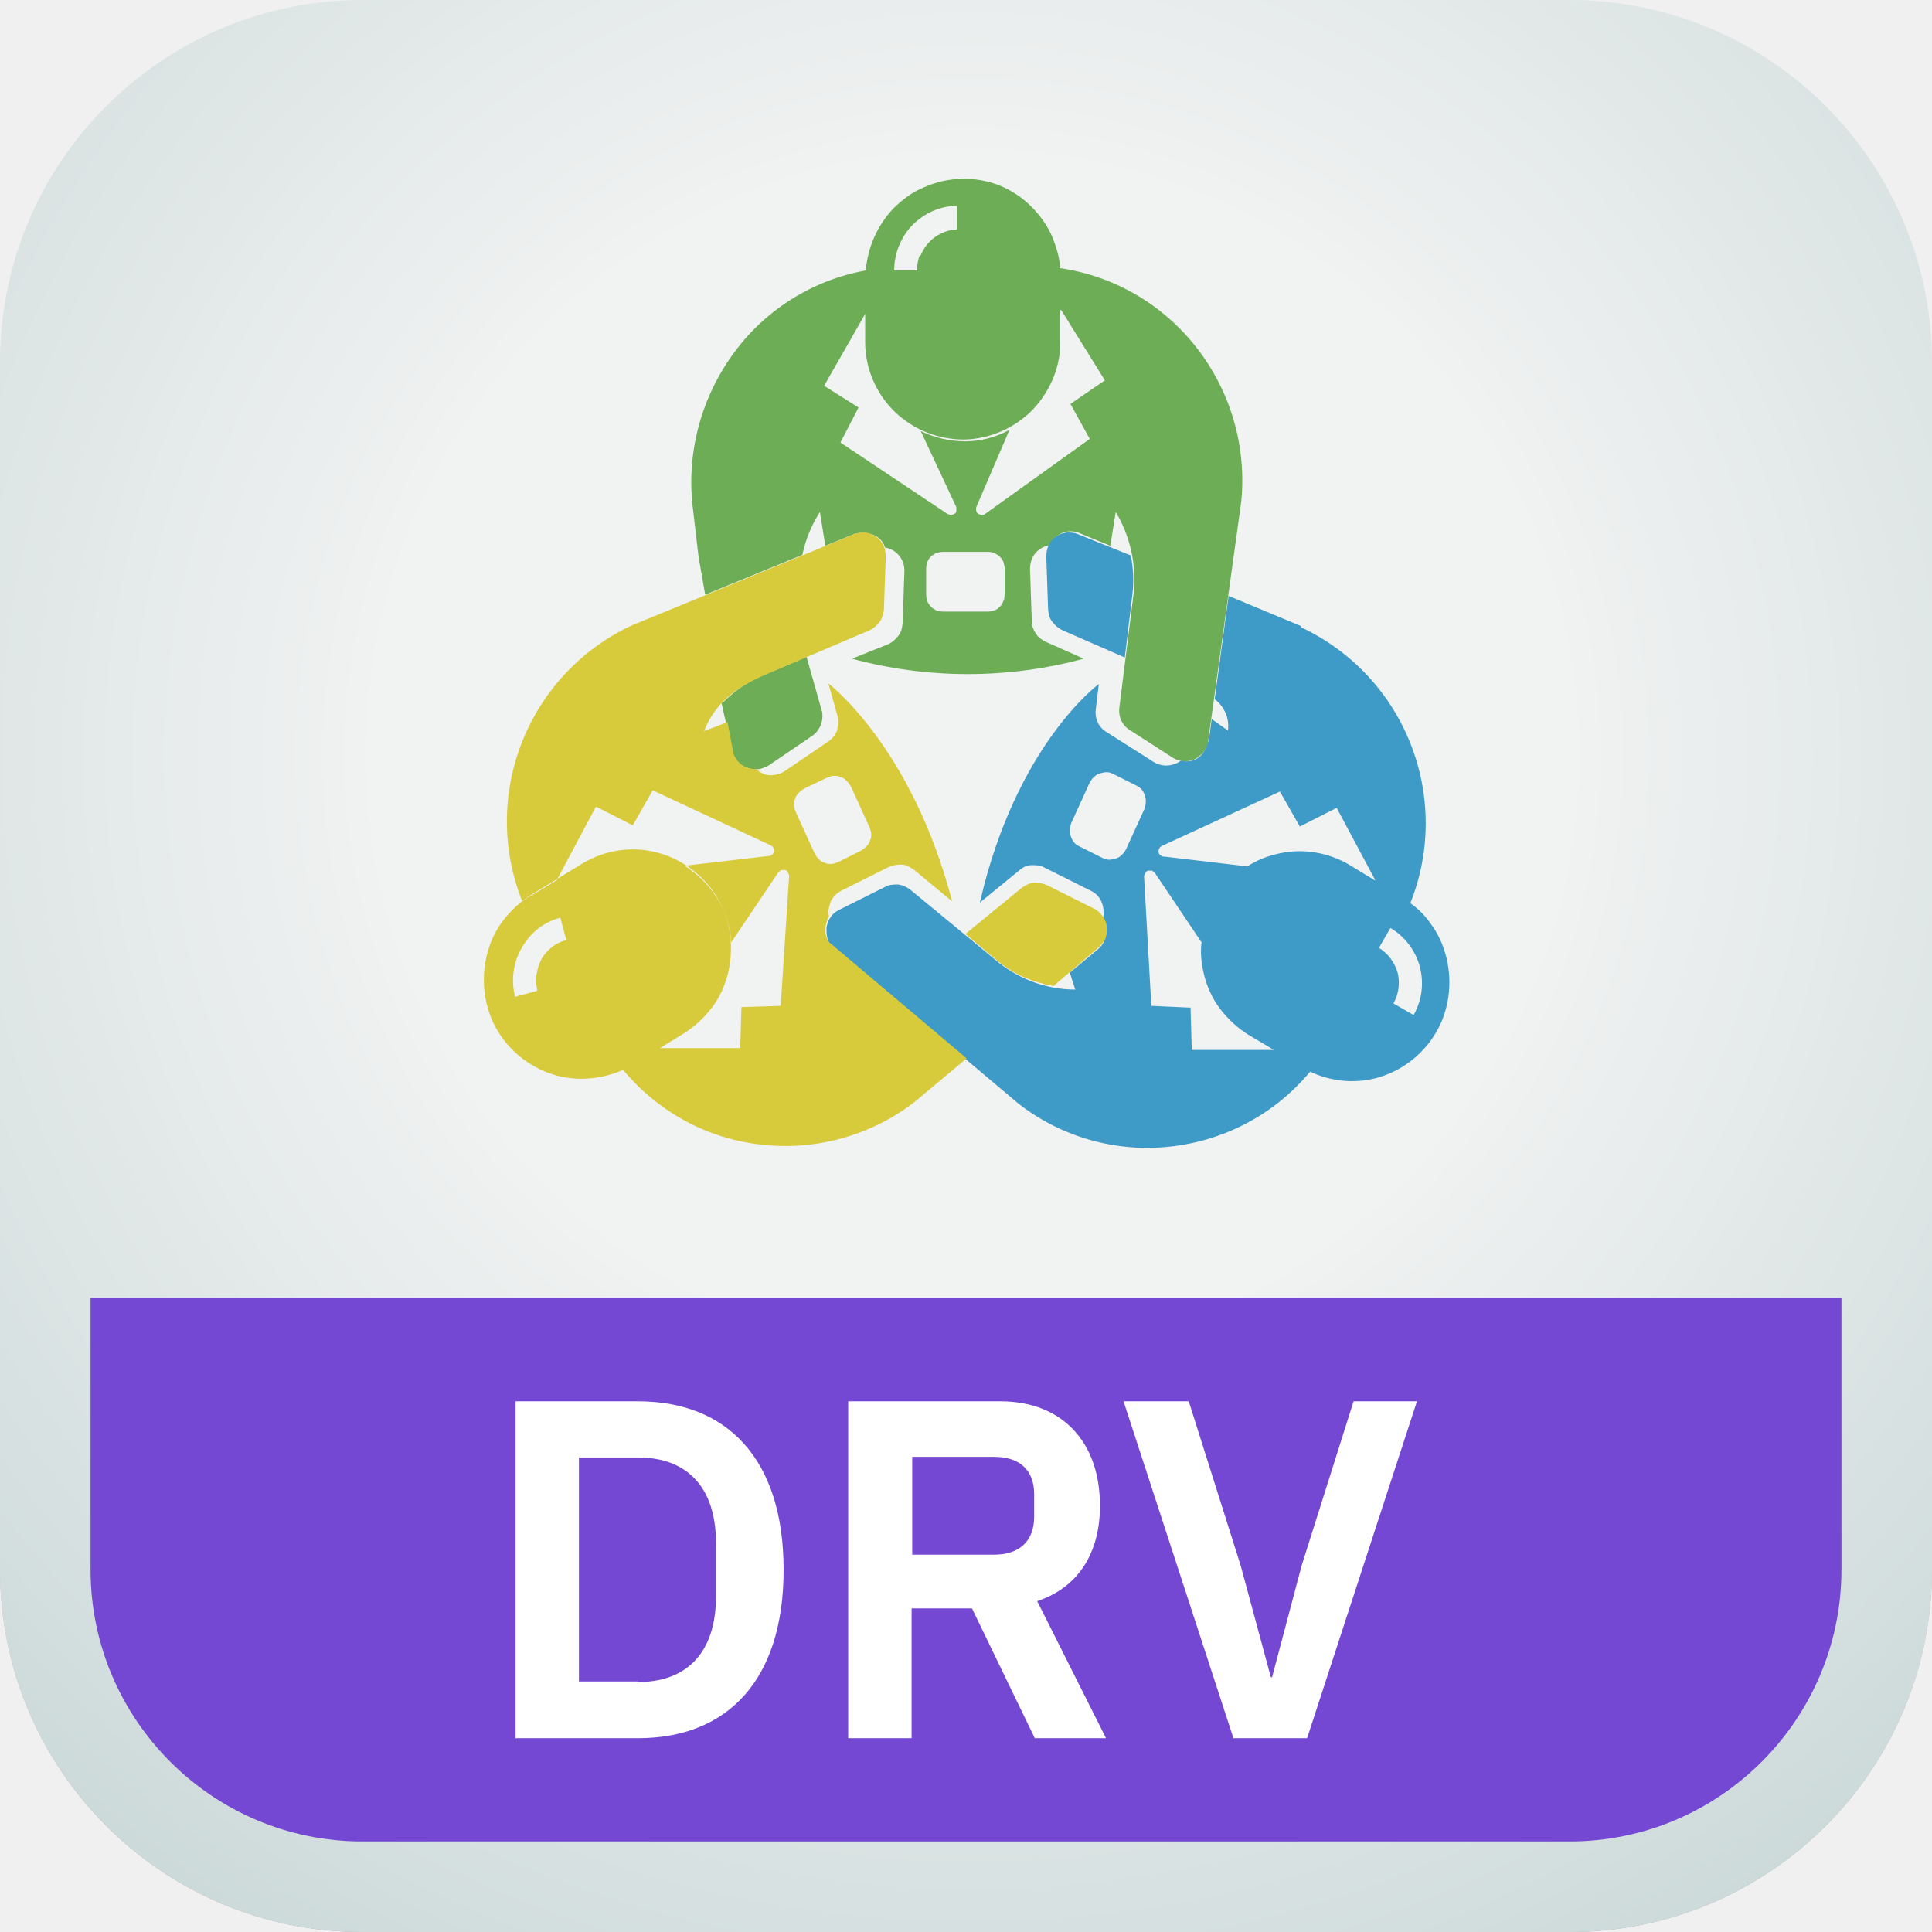
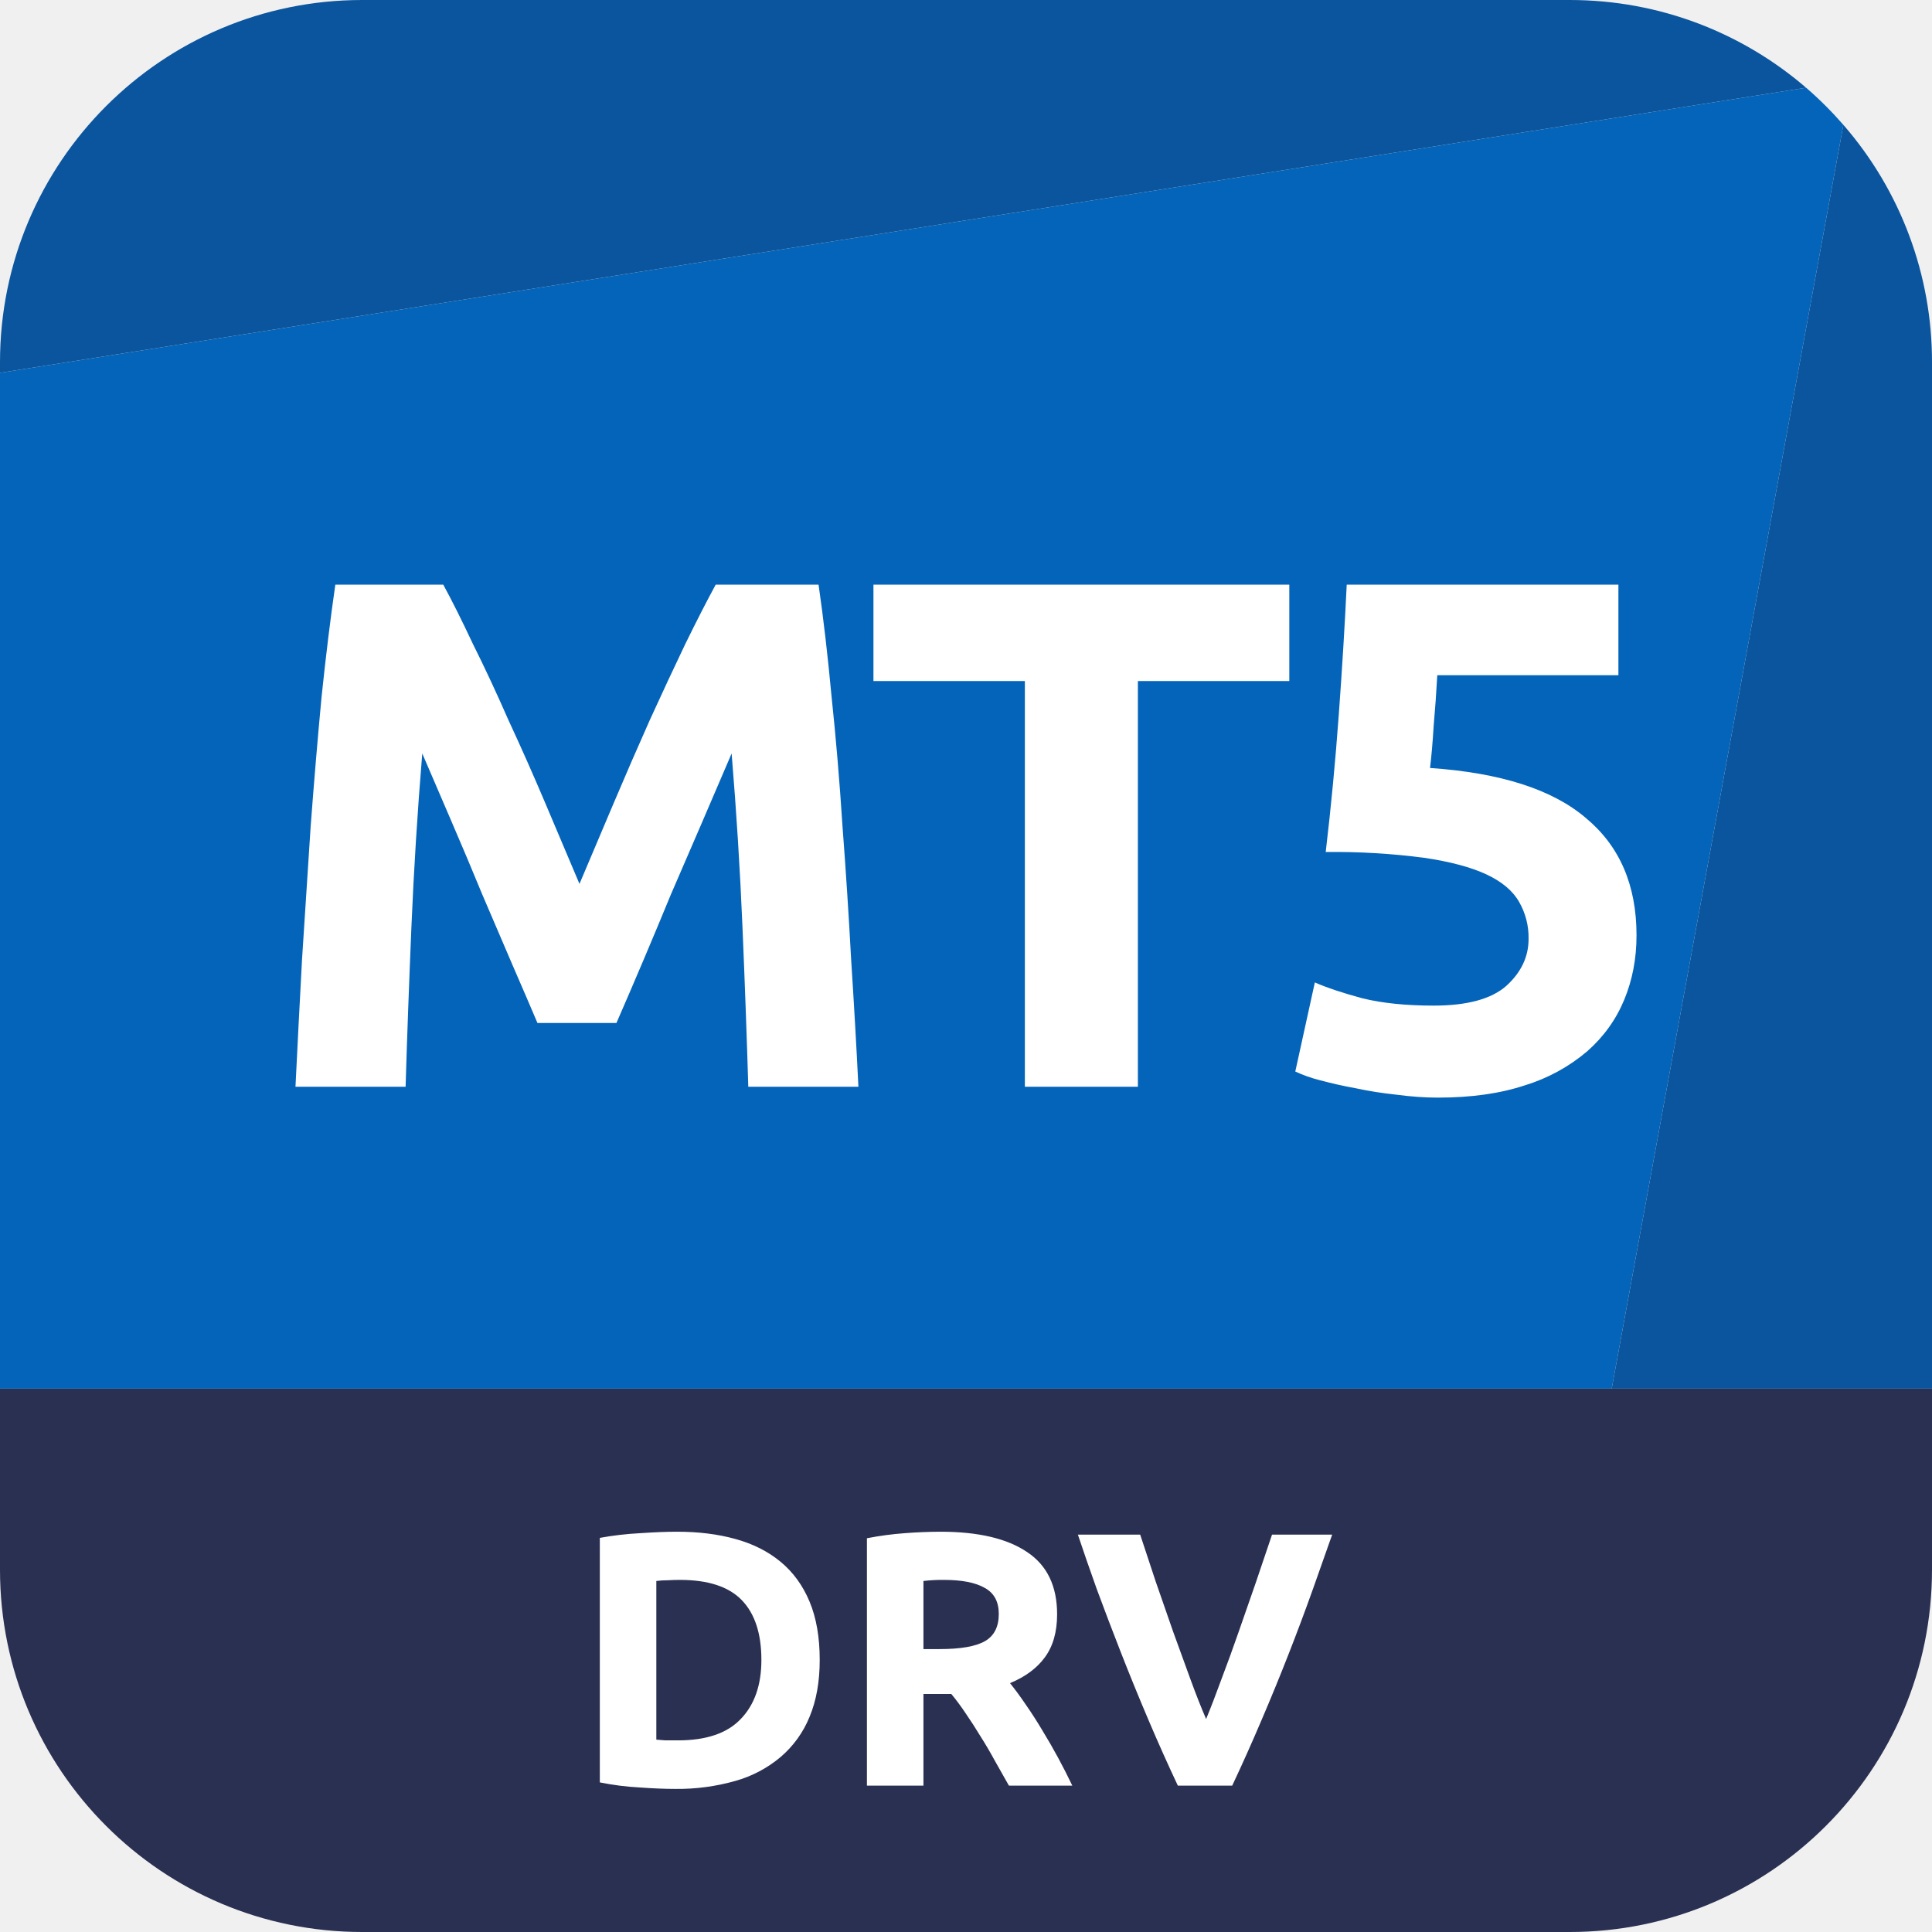
- <svg xmlns="http://www.w3.org/2000/svg" viewBox="0 0 64 64" fill="none">
-   <g clip-path="url(#prefix__clip0_26153_90537)">
-     <path d="M0 12C0 5.38 5.38 0 12 0h40c6.62 0 12 5.38 12 12v40c0 6.62-5.38 12-12 12H12C5.38 64 0 58.62 0 52V12z" fill="url(#prefix__paint0_linear_26153_90537)" />
-     <path d="M0 12C0 5.38 5.38 0 12 0h40c6.62 0 12 5.38 12 12v40c0 6.62-5.38 12-12 12H12C5.38 64 0 58.62 0 52V12z" fill="url(#prefix__paint1_radial_26153_90537)" />
-     <path d="M3 43v9c0 4.96 4.04 9 9 9h40c4.96 0 9-4.04 9-9v-9H3z" fill="#7448D3" />
-     <path fill-rule="evenodd" clip-rule="evenodd" d="M35.1 8.88c1.8.26 3.42 1.2 4.54 2.64a7.144 7.144 0 011.48 5.08l-1.1 7.96c0 .12-.06.24-.14.34-.08.1-.18.18-.28.24-.12.06-.24.08-.36.08s-.24-.04-.36-.1l-1.46-.94a.728.728 0 01-.28-.32.772.772 0 01-.06-.42l.48-3.84c.08-.92-.12-1.84-.6-2.64l-.18 1.12-1.02-.42a.73.73 0 00-.58 0 .78.78 0 00-.4.4c-.18.02-.36.12-.48.26s-.18.34-.18.52l.06 1.76c0 .14.06.28.14.4.08.12.2.2.32.26l1.26.56c-2.52.68-5.16.68-7.68 0l1.2-.48c.14-.06.24-.16.34-.28.1-.12.12-.26.14-.4l.06-1.76c0-.18-.06-.36-.18-.5a.72.72 0 00-.46-.26c-.2-.64-1-.46-1-.46l-.98.4-.18-1.12c-.28.44-.48.92-.58 1.42l-3.22 1.32-.22-1.26-.18-1.54c-.24-1.82.24-3.66 1.3-5.14a6.94 6.94 0 014.42-2.8 3.4 3.4 0 01.9-2.04c.3-.3.64-.56 1.04-.72.4-.18.8-.26 1.24-.28.42 0 .84.06 1.24.22s.76.4 1.06.7c.3.3.56.66.72 1.06.12.3.2.6.24.92l-.02.06zm.02 1.38v.96c.04.86-.3 1.7-.9 2.34-.6.62-1.42.98-2.28 1-.86 0-1.68-.32-2.3-.92-.62-.6-.98-1.44-.98-2.3v-.94l-1.36 2.38 1.14.72-.6 1.16 3.54 2.36s.08.04.12.04c.04 0 .08-.02.12-.04a.11.11 0 00.06-.1v-.12l-1.18-2.52c.46.22.96.34 1.48.34s1.02-.14 1.46-.38l-1.1 2.56s-.02.08 0 .12c0 .04.04.08.06.1.04.02.08.04.12.04.04 0 .08 0 .12-.04l3.46-2.48-.64-1.16 1.14-.78-1.44-2.32-.04-.02zm-4.62-1.8a1.36 1.36 0 011.2-.86v-.78c-.56 0-1.08.24-1.48.64-.38.4-.6.94-.6 1.5h.76c0-.18.02-.36.1-.52l.02.02zm2.78 11.22s0 .16-.04.22c-.02.08-.06.14-.12.2s-.12.1-.18.12c-.06.02-.14.04-.22.04h-1.48s-.14 0-.22-.04a.567.567 0 01-.3-.3.719.719 0 01-.04-.22v-.86s0-.14.04-.22a.36.36 0 01.12-.18c.06-.06.12-.1.18-.12.06-.02.14-.04.22-.04h1.48s.14 0 .22.04c.08.04.14.08.18.12.06.06.1.12.12.18.02.06.04.14.04.22v.84z" fill="#6CAD56" />
-     <path d="M23.898 23.28l.36 1.58c.02.12.08.24.16.34.08.1.18.18.3.22.12.06.24.08.38.06.12 0 .24-.06.36-.12l1.44-.98c.12-.08.22-.2.28-.34.06-.14.08-.28.06-.44l-.52-1.84-1.6.68c-.44.2-.84.5-1.18.84h-.04z" fill="#6CAD56" />
-     <path d="M37.26 21.78l-2.06-.9a.915.915 0 01-.34-.28c-.1-.12-.12-.26-.14-.4l-.06-1.76c0-.12.02-.26.08-.38s.14-.22.24-.28c.1-.08.22-.12.36-.14.12 0 .26 0 .38.06l1.74.7c.08.4.1.82.06 1.22l-.26 2.16z" fill="#3E9AC7" />
-     <path fill-rule="evenodd" clip-rule="evenodd" d="M43.099 20.74l-2.4-1-.46 3.42c.16.12.28.28.36.46.08.18.1.38.08.58l-.54-.38-.06.46c-.12.98-.7.98-.96.92-.14.1-.32.16-.5.16s-.36-.08-.5-.18l-1.48-.94a.728.728 0 01-.28-.32c-.06-.14-.08-.28-.06-.42l.1-.84s-2.74 2-3.94 7.24l1.32-1.08c.12-.1.24-.16.4-.16.14 0 .3 0 .42.08l1.56.78c.16.08.28.22.34.38s.08.34.04.52c.1.16.14.34.1.54-.02.18-.12.36-.26.48l-.94.78.18.56c-.92 0-1.8-.32-2.52-.88l-2.96-2.44a.91.91 0 00-.38-.16c-.14 0-.28 0-.4.06l-1.56.78c-.12.06-.22.14-.28.24-.08.1-.12.22-.14.36 0 .12 0 .26.04.38s.12.22.22.3l6.1 5.14a6.937 6.937 0 005.04 1.42c1.8-.2 3.46-1.08 4.62-2.48.68.32 1.44.4 2.16.22a3.28 3.28 0 002-1.5c.22-.36.36-.78.42-1.2.06-.42.04-.86-.06-1.28-.1-.42-.28-.82-.54-1.16-.18-.26-.4-.48-.66-.66.68-1.7.68-3.6 0-5.3a7.162 7.162 0 00-3.62-3.84v-.04zm2.46 8.42l-1.28-2.4-1.22.62-.66-1.16-3.86 1.78s-.1.04-.12.08c-.04.04-.04.1-.04.14 0 .06.04.1.08.12.04.04.1.04.14.04l2.72.32c.28-.18.6-.32.94-.4.84-.22 1.72-.08 2.46.36l.82.5h.02zm-5.74 2.08l-1.56-2.32s-.06-.06-.1-.08h-.12c-.04 0-.08.04-.1.08-.02.04-.04.08-.04.12l.24 4.28 1.3.06.04 1.4h2.72l-.84-.5c-.36-.22-.68-.52-.94-.86-.26-.34-.44-.74-.54-1.16-.08-.34-.12-.68-.08-1.02h.02zm-1.9-4.46l-.62 1.36s-.08.14-.14.18c-.06.06-.12.1-.2.12-.08.02-.14.04-.22.04-.08 0-.14-.02-.22-.06l-.76-.38a.495.495 0 01-.28-.32c-.06-.14-.04-.3 0-.44l.62-1.36s.08-.14.14-.18c.06-.06.12-.1.2-.12.08-.02.14-.04.22-.04.08 0 .14.02.22.06l.76.38c.14.06.24.18.28.32.06.14.04.3 0 .44zm8.9 6.84l-.66-.38c.18-.32.22-.68.14-1.02-.1-.34-.32-.64-.62-.82l.38-.66a2.129 2.129 0 01.76 2.9v-.02z" fill="#3E9AC7" />
-     <path fill-rule="evenodd" clip-rule="evenodd" d="M27.501 31.26a.699.699 0 01-.16-.44c0-.16.04-.32.12-.46-.04-.16 0-.34.06-.5.08-.16.2-.28.36-.36l1.56-.78c.14-.06.28-.08.42-.08.14 0 .28.08.4.16l1.28 1.06c-1.34-5.14-4.1-7.22-4.1-7.22l.32 1.14c.02.14 0 .3-.04.44-.06.14-.16.26-.28.34l-1.44.98a.84.84 0 01-.48.14c-.18 0-.34-.08-.46-.2a.93.93 0 01-.46-.12.8.8 0 01-.3-.38l-.2-1.06-.78.3c.38-.96 1.08-1.44 1.96-1.84l3.52-1.5c.14-.06.24-.16.34-.28.08-.12.12-.26.14-.4l.06-1.76c0-.12-.02-.26-.08-.38a.665.665 0 00-.24-.28.719.719 0 00-.36-.14c-.12 0-.26 0-.38.06l-7.36 3.02a7.162 7.162 0 00-3.62 3.84 7.14 7.14 0 000 5.3c.08-.06.18-.14.28-.18l.86-.52 1.3-2.44 1.22.62.66-1.16 3.86 1.8s.1.04.12.08c.04.04.04.1.04.14 0 .06-.04.1-.08.12-.04.04-.1.04-.14.04l-2.74.32c.44.28.8.64 1.08 1.08.28.44.42.94.46 1.46l1.56-2.32s.06-.06.1-.08h.12c.04 0 .08.04.1.08.02.04.04.08.04.12l-.28 4.3-1.3.04-.04 1.36h-2.66l.78-.48c.36-.22.68-.52.94-.86.26-.34.44-.74.54-1.16.1-.42.12-.86.06-1.28-.06-.42-.2-.84-.42-1.2a3.299 3.299 0 00-2-1.5c-.84-.22-1.72-.08-2.46.36l-1.7 1.04c-.36.22-.68.52-.94.86-.26.34-.44.74-.54 1.16-.1.42-.12.86-.06 1.28.06.42.2.84.42 1.2.44.74 1.16 1.28 2 1.5.72.18 1.48.1 2.16-.2 1.16 1.4 2.82 2.3 4.62 2.48 1.8.2 3.62-.32 5.04-1.42l1.72-1.44-4.52-3.82v.02zm-.52-3l-.62-1.36s-.06-.14-.06-.22c0-.08 0-.16.04-.22.02-.08.06-.14.12-.2s.12-.1.18-.14l.76-.36s.14-.06.22-.06c.08 0 .16 0 .22.04.08.02.14.06.2.12s.1.12.14.18l.62 1.36s.06.14.06.22c0 .08 0 .16-.04.22-.02.08-.06.14-.12.2s-.12.1-.18.14l-.76.38s-.14.06-.22.06c-.08 0-.16 0-.22-.04a.415.415 0 01-.2-.12.472.472 0 01-.12-.18l-.02-.02zm-9.2 4c.02-.18.08-.34.16-.5.18-.3.48-.54.82-.62l-.2-.74c-.54.14-1 .5-1.28 1-.28.48-.36 1.06-.22 1.62l.74-.2c-.04-.18-.06-.36-.04-.52l.02-.04z" fill="#D7CB3B" />
-     <path d="M34.9 32.66l1.5-1.28s.18-.18.22-.3c.04-.12.06-.24.04-.38 0-.12-.06-.26-.14-.36-.08-.1-.18-.2-.28-.24l-1.56-.78c-.14-.06-.28-.08-.42-.08-.14 0-.28.08-.4.16l-1.88 1.54 1.1.92c.52.42 1.14.68 1.8.8h.02z" fill="#D7CB3B" />
-     <path d="M17.078 46.42h4.06c2.92 0 4.82 1.88 4.82 5.58s-1.9 5.58-4.82 5.58h-4.06V46.42zm4.06 9.3c1.56 0 2.58-.92 2.58-2.84v-1.76c0-1.9-1-2.84-2.58-2.84h-1.96v7.42h1.96v.02zM30.218 57.58h-2.12V46.42h5.04c2.04 0 3.3 1.34 3.3 3.46 0 1.54-.7 2.7-2.08 3.16l2.28 4.54h-2.36l-2.08-4.3h-2v4.3h.02zm2.72-6.08c.82 0 1.32-.44 1.32-1.26v-.74c0-.82-.5-1.24-1.32-1.24h-2.72v3.24h2.72zM40.859 57.58l-3.64-11.16h2.16l1.72 5.44 1 3.7h.04l.98-3.7 1.72-5.44h2.1l-3.64 11.16h-2.44z" fill="#fff" />
-   </g>
-   <defs>
-     <radialGradient id="prefix__paint1_radial_26153_90537" cx="0" cy="0" r="1" gradientUnits="userSpaceOnUse" gradientTransform="matrix(0 -97 97 0 32.21 25.13)">
-       <stop offset=".2" stop-color="#F1F2F2" />
-       <stop offset=".55" stop-color="#C1D2D2" />
-     </radialGradient>
-     <linearGradient id="prefix__paint0_linear_26153_90537" x1="32" y1="64" x2="32" y2="0" gradientUnits="userSpaceOnUse">
-       <stop stop-color="#9F9F9F" />
-       <stop offset=".49" stop-color="#F1F2F2" />
-     </linearGradient>
-     <clipPath id="prefix__clip0_26153_90537">
-       <path fill="#fff" d="M0 0h64v64H0z" />
-     </clipPath>
-   </defs>
+ <svg xmlns="http://www.w3.org/2000/svg" viewBox="0 0 32 32" fill="none">
+   <path d="M0 23h32v3a6 6 0 01-6 6H6a6 6 0 01-6-6v-3z" fill="#2A3052" />
+   <path d="M26.695 23H0V6.175l29.915-4.722c.22.19.426.396.617.615L26.695 23z" fill="#0364B9" />
+   <path d="M0 6a6 6 0 016-6h20c1.496 0 2.864.548 3.915 1.453L0 6.175V6zM26.695 23l3.837-20.932A5.975 5.975 0 0132 6v17h-5.305z" fill="#0A559E" />
+   <path d="M7.342 9.684c.144.264.308.592.492.984.192.384.388.804.588 1.26.208.448.412.908.612 1.38l.564 1.332.564-1.332c.2-.472.4-.932.6-1.38.208-.456.404-.876.588-1.26.192-.392.36-.72.504-.984h1.704c.08.552.152 1.172.216 1.86.072.68.132 1.392.18 2.136.056.736.104 1.476.144 2.22.048.744.088 1.444.12 2.1h-1.824c-.024-.808-.056-1.688-.096-2.64-.04-.952-.1-1.912-.18-2.88a517.564 517.564 0 01-1.008 2.34 108.944 108.944 0 01-.9 2.124H8.902c-.112-.264-.248-.58-.408-.948-.16-.376-.328-.768-.504-1.176-.168-.408-.34-.816-.516-1.224l-.48-1.116c-.08.968-.14 1.928-.18 2.88-.04.952-.072 1.832-.096 2.64H4.894c.032-.656.068-1.356.108-2.1l.144-2.22c.056-.744.116-1.456.18-2.136.072-.688.148-1.308.228-1.86h1.788zM21.355 9.684v1.596h-2.508V18h-1.872v-6.72h-2.508V9.684h6.888zM25.318 15.552a1.18 1.18 0 00-.156-.612c-.104-.184-.284-.336-.54-.456-.256-.12-.6-.212-1.032-.276a11.46 11.46 0 00-1.632-.096c.088-.744.16-1.5.216-2.268.056-.768.1-1.488.132-2.16h4.5v1.5h-3c-.016.288-.036.568-.06.84-.016.264-.036.496-.06.696 1.168.08 2.028.356 2.58.828.56.464.84 1.112.84 1.944 0 .384-.068.74-.204 1.068-.136.328-.34.612-.612.852a2.9 2.9 0 01-1.032.564c-.408.136-.888.204-1.44.204-.216 0-.444-.016-.684-.048a6.41 6.41 0 01-.684-.108 7.294 7.294 0 01-.588-.132 2.309 2.309 0 01-.408-.144l.324-1.476c.2.088.464.176.792.264.328.08.72.12 1.176.12.552 0 .952-.108 1.2-.324.248-.224.372-.484.372-.78zM10.871 28.814l.15.012h.21c.468 0 .814-.118 1.038-.354.228-.236.342-.562.342-.978 0-.436-.108-.766-.324-.99-.216-.224-.558-.336-1.026-.336-.064 0-.13.002-.198.006-.068 0-.132.004-.192.012v2.628zm2.706-1.32c0 .36-.056.674-.168.942a1.73 1.73 0 01-.48.666 2.005 2.005 0 01-.75.396 3.491 3.491 0 01-.996.132c-.168 0-.364-.008-.588-.024a4.512 4.512 0 01-.66-.084v-4.05c.216-.04.44-.066.672-.078.236-.016.438-.024.606-.024.356 0 .678.04.966.12.292.08.542.206.75.378.208.172.368.392.48.66.112.268.168.59.168.966zM15.577 25.37c.624 0 1.102.112 1.434.336.332.22.498.564.498 1.032 0 .292-.068.53-.204.714-.132.18-.324.322-.576.426.084.104.172.224.264.36.092.132.182.272.27.42a10.047 10.047 0 01.498.918h-1.05a49.787 49.787 0 00-.234-.414 6.822 6.822 0 00-.24-.408 7.53 7.53 0 00-.24-.372c-.08-.12-.16-.228-.24-.324h-.462v1.518h-.936v-4.098a5.31 5.31 0 01.63-.084 8.2 8.2 0 01.588-.024zm.054.798a2.628 2.628 0 00-.336.018v1.128h.264c.352 0 .604-.044.756-.132.152-.088.228-.238.228-.45 0-.204-.078-.348-.234-.432-.152-.088-.378-.132-.678-.132zM19.509 29.576c-.164-.348-.326-.71-.486-1.086-.16-.376-.312-.748-.456-1.116-.144-.368-.278-.72-.402-1.056-.12-.336-.224-.636-.312-.9h1.032l.258.78.288.828.288.792c.092.252.178.47.258.654.076-.184.16-.402.252-.654.096-.252.192-.516.288-.792a96.794 96.794 0 00.552-1.608h.996c-.092.264-.198.564-.318.9a37.712 37.712 0 01-.852 2.172c-.16.376-.322.738-.486 1.086h-.9z" fill="#fff" />
</svg>
